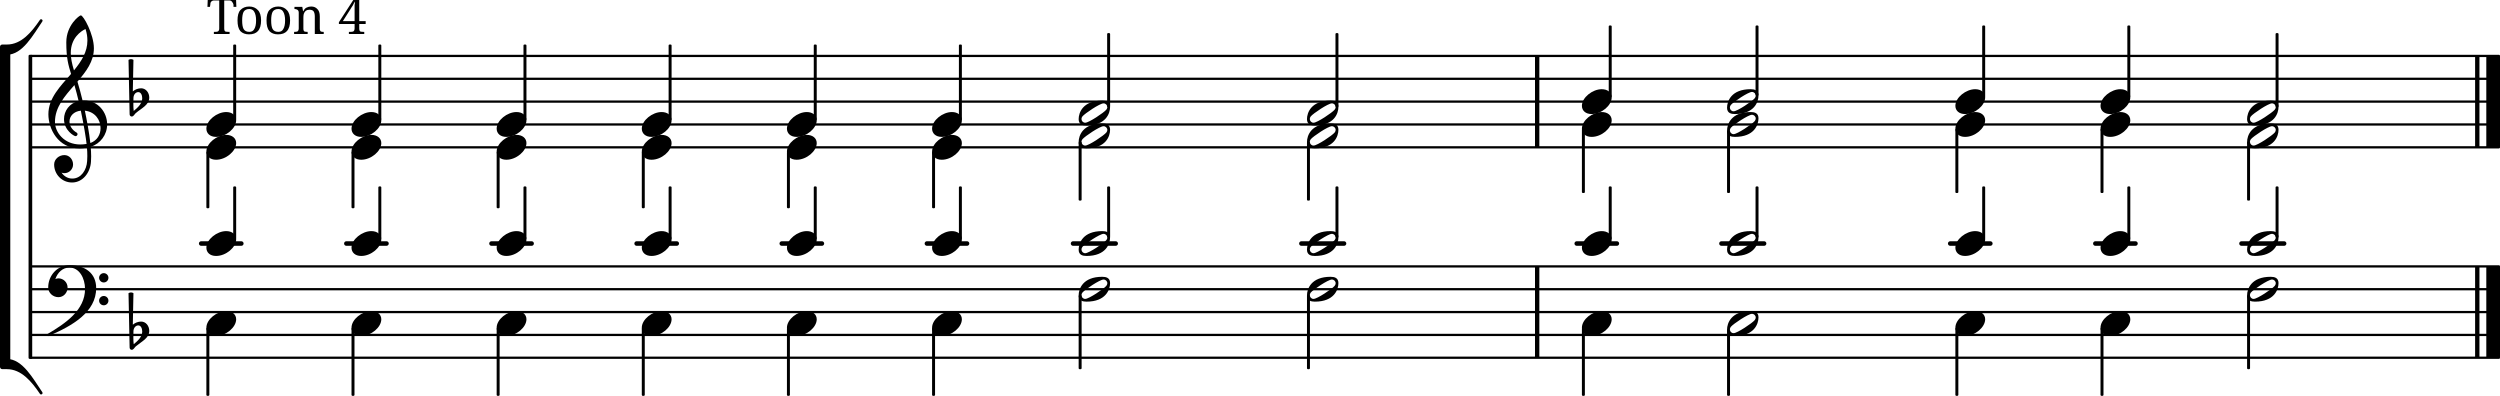
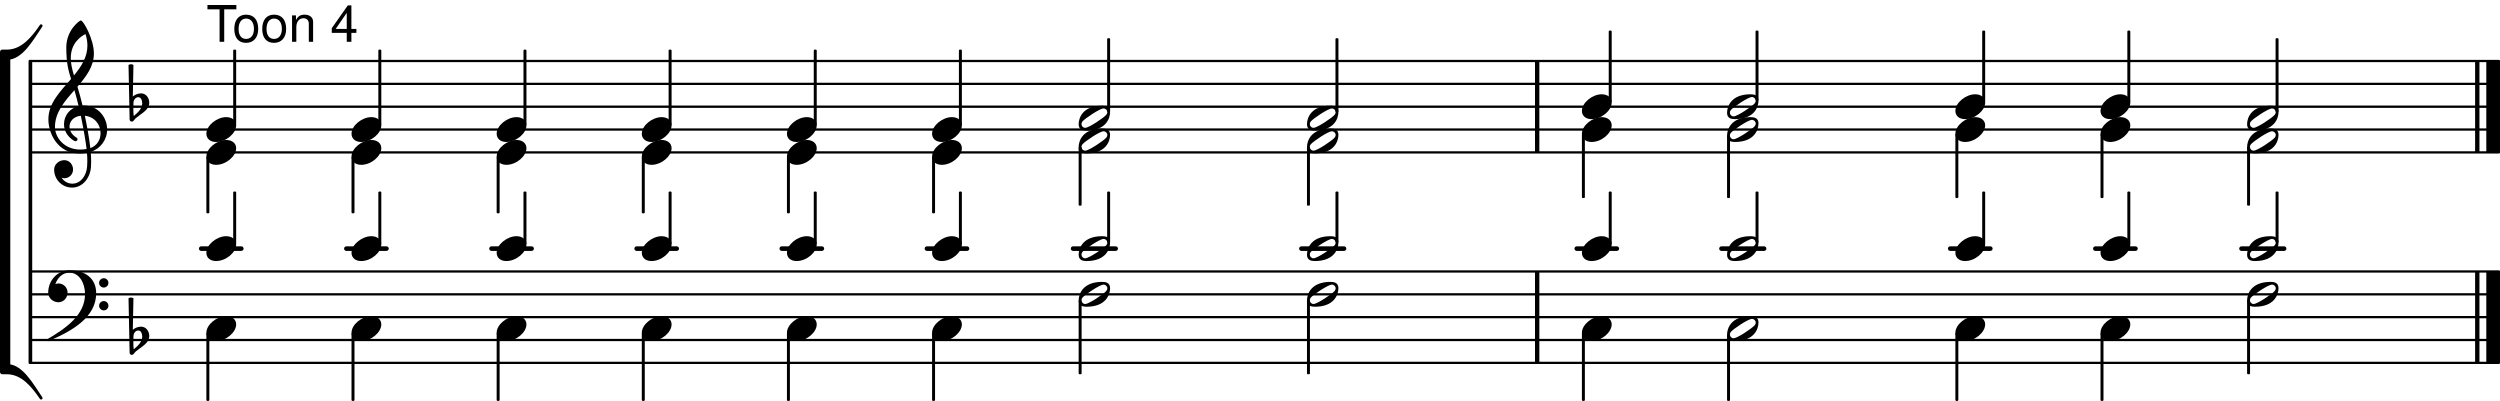
- <svg xmlns="http://www.w3.org/2000/svg" version="1.2" width="192.30mm" height="30.45mm" viewBox="-1.31 0 109.43 17.325">
+ <svg xmlns="http://www.w3.org/2000/svg" version="1.2" width="192.30mm" height="30.84mm" viewBox="-1.31 -0.25 109.43 17.548">
  <style type="text/css">

tspan { white-space: pre; }

</style>
-   <g transform="translate(0, 6.4468)">
-     <line stroke-linejoin="round" stroke-linecap="round" stroke-width="0.1" stroke="currentColor" x1="0.05" y1="0" x2="108.07" y2="0" />
-   </g>
-   <g transform="translate(0, 5.4468)">
-     <line stroke-linejoin="round" stroke-linecap="round" stroke-width="0.1" stroke="currentColor" x1="0.05" y1="0" x2="108.07" y2="0" />
-   </g>
-   <g transform="translate(0, 4.4468)">
-     <line stroke-linejoin="round" stroke-linecap="round" stroke-width="0.1" stroke="currentColor" x1="0.05" y1="0" x2="108.07" y2="0" />
-   </g>
-   <g transform="translate(0, 3.4468)">
-     <line stroke-linejoin="round" stroke-linecap="round" stroke-width="0.1" stroke="currentColor" x1="0.05" y1="0" x2="108.07" y2="0" />
-   </g>
-   <g transform="translate(0, 2.4468)">
-     <line stroke-linejoin="round" stroke-linecap="round" stroke-width="0.1" stroke="currentColor" x1="0.05" y1="0" x2="108.07" y2="0" />
-   </g>
-   <g transform="translate(107.5205, 13.6584)">
+   <g transform="translate(0, 6.4199)">
+     <line stroke-linejoin="round" stroke-linecap="round" stroke-width="0.1" stroke="currentColor" x1="0.05" y1="0" x2="108.07" y2="0" />
+   </g>
+   <g transform="translate(0, 5.4199)">
+     <line stroke-linejoin="round" stroke-linecap="round" stroke-width="0.1" stroke="currentColor" x1="0.05" y1="0" x2="108.07" y2="0" />
+   </g>
+   <g transform="translate(0, 4.4199)">
+     <line stroke-linejoin="round" stroke-linecap="round" stroke-width="0.1" stroke="currentColor" x1="0.05" y1="0" x2="108.07" y2="0" />
+   </g>
+   <g transform="translate(0, 3.4199)">
+     <line stroke-linejoin="round" stroke-linecap="round" stroke-width="0.1" stroke="currentColor" x1="0.05" y1="0" x2="108.07" y2="0" />
+   </g>
+   <g transform="translate(0, 2.4199)">
+     <line stroke-linejoin="round" stroke-linecap="round" stroke-width="0.1" stroke="currentColor" x1="0.05" y1="0" x2="108.07" y2="0" />
+   </g>
+   <g transform="translate(107.5205, 13.6316)">
    <rect x="0" y="-2" width="0.6" height="4" ry="0" fill="currentColor" />
  </g>
-   <g transform="translate(107.0305, 13.6584)">
+   <g transform="translate(107.0305, 13.6316)">
    <rect x="0" y="-2" width="0.19" height="4" ry="0" fill="currentColor" />
  </g>
-   <g transform="translate(0, 10.6584)">
+   <g transform="translate(0, 10.6316)">
    <rect x="96.705" y="-0.1" width="2.066" height="0.2" ry="0.1" fill="currentColor" />
  </g>
-   <g transform="translate(0, 10.6584)">
+   <g transform="translate(0, 10.6316)">
    <rect x="90.308" y="-0.1" width="1.956" height="0.2" ry="0.1" fill="currentColor" />
  </g>
-   <g transform="translate(0, 10.6584)">
+   <g transform="translate(0, 10.6316)">
    <rect x="83.955" y="-0.1" width="1.956" height="0.2" ry="0.1" fill="currentColor" />
  </g>
-   <g transform="translate(0, 10.6584)">
+   <g transform="translate(0, 10.6316)">
    <rect x="73.942" y="-0.1" width="2.066" height="0.2" ry="0.1" fill="currentColor" />
  </g>
-   <g transform="translate(0, 10.6584)">
+   <g transform="translate(0, 10.6316)">
    <rect x="67.607" y="-0.1" width="1.956" height="0.2" ry="0.1" fill="currentColor" />
  </g>
-   <g transform="translate(0, 10.6584)">
+   <g transform="translate(0, 10.6316)">
    <rect x="55.555" y="-0.1" width="2.066" height="0.2" ry="0.1" fill="currentColor" />
  </g>
-   <g transform="translate(0, 10.6584)">
+   <g transform="translate(0, 10.6316)">
    <rect x="45.56" y="-0.1" width="2.066" height="0.2" ry="0.1" fill="currentColor" />
  </g>
-   <g transform="translate(0, 10.6584)">
+   <g transform="translate(0, 10.6316)">
    <rect x="39.163" y="-0.1" width="1.956" height="0.2" ry="0.1" fill="currentColor" />
  </g>
-   <g transform="translate(0, 10.6584)">
+   <g transform="translate(0, 10.6316)">
    <rect x="32.81" y="-0.1" width="1.956" height="0.2" ry="0.1" fill="currentColor" />
  </g>
-   <g transform="translate(0, 10.6584)">
+   <g transform="translate(0, 10.6316)">
    <rect x="26.457" y="-0.1" width="1.956" height="0.2" ry="0.1" fill="currentColor" />
  </g>
-   <g transform="translate(0, 10.6584)">
+   <g transform="translate(0, 10.6316)">
    <rect x="20.104" y="-0.1" width="1.956" height="0.2" ry="0.1" fill="currentColor" />
  </g>
-   <g transform="translate(0, 10.6584)">
+   <g transform="translate(0, 10.6316)">
    <rect x="13.751" y="-0.1" width="1.956" height="0.2" ry="0.1" fill="currentColor" />
  </g>
-   <g transform="translate(0, 10.6584)">
+   <g transform="translate(0, 10.6316)">
    <rect x="7.397" y="-0.1" width="1.956" height="0.2" ry="0.1" fill="currentColor" />
  </g>
-   <g transform="translate(0, 15.6584)">
-     <line stroke-linejoin="round" stroke-linecap="round" stroke-width="0.1" stroke="currentColor" x1="0.05" y1="0" x2="108.07" y2="0" />
-   </g>
-   <g transform="translate(0, 14.6584)">
-     <line stroke-linejoin="round" stroke-linecap="round" stroke-width="0.1" stroke="currentColor" x1="0.05" y1="0" x2="108.07" y2="0" />
-   </g>
-   <g transform="translate(0, 13.6584)">
-     <line stroke-linejoin="round" stroke-linecap="round" stroke-width="0.1" stroke="currentColor" x1="0.05" y1="0" x2="108.07" y2="0" />
-   </g>
-   <g transform="translate(0, 12.6584)">
-     <line stroke-linejoin="round" stroke-linecap="round" stroke-width="0.1" stroke="currentColor" x1="0.05" y1="0" x2="108.07" y2="0" />
-   </g>
-   <g transform="translate(0, 11.6584)">
-     <line stroke-linejoin="round" stroke-linecap="round" stroke-width="0.1" stroke="currentColor" x1="0.05" y1="0" x2="108.07" y2="0" />
-   </g>
-   <g transform="translate(107.5205, 4.4468)">
+   <g transform="translate(0, 15.6316)">
+     <line stroke-linejoin="round" stroke-linecap="round" stroke-width="0.1" stroke="currentColor" x1="0.05" y1="0" x2="108.07" y2="0" />
+   </g>
+   <g transform="translate(0, 14.6316)">
+     <line stroke-linejoin="round" stroke-linecap="round" stroke-width="0.1" stroke="currentColor" x1="0.05" y1="0" x2="108.07" y2="0" />
+   </g>
+   <g transform="translate(0, 13.6316)">
+     <line stroke-linejoin="round" stroke-linecap="round" stroke-width="0.1" stroke="currentColor" x1="0.05" y1="0" x2="108.07" y2="0" />
+   </g>
+   <g transform="translate(0, 12.6316)">
+     <line stroke-linejoin="round" stroke-linecap="round" stroke-width="0.1" stroke="currentColor" x1="0.05" y1="0" x2="108.07" y2="0" />
+   </g>
+   <g transform="translate(0, 11.6316)">
+     <line stroke-linejoin="round" stroke-linecap="round" stroke-width="0.1" stroke="currentColor" x1="0.05" y1="0" x2="108.07" y2="0" />
+   </g>
+   <g transform="translate(107.5205, 4.4199)">
    <rect x="0" y="-2" width="0.6" height="4" ry="0" fill="currentColor" />
  </g>
-   <g transform="translate(107.0305, 4.4468)">
+   <g transform="translate(107.0305, 4.4199)">
    <rect x="0" y="-2" width="0.19" height="4" ry="0" fill="currentColor" />
  </g>
-   <g transform="translate(65.8801, 13.6584)">
+   <g transform="translate(65.8801, 13.6316)">
    <rect x="0" y="-2" width="0.19" height="4" ry="0" fill="currentColor" />
  </g>
-   <g transform="translate(65.8801, 4.4468)">
+   <g transform="translate(65.8801, 4.4199)">
    <rect x="0" y="-2" width="0.19" height="4" ry="0" fill="currentColor" />
  </g>
-   <g transform="translate(7.7234, 5.4468)">
-     <path transform="scale(0.004, -0.004)" d="M0 -46c0 91 116 182 217 182c63 0 109 -35 109 -90c0 -87 -110 -182 -220 -182c-67 0 -106 39 -106 90z" fill="currentColor" />
-   </g>
-   <g transform="translate(7.7234, 1.4868)">
-     <text font-family="serif" font-size="2.2" text-anchor="start" fill="currentColor">
+   <g transform="translate(7.7234, 5.4199)">
+     <path transform="scale(0.004, -0.004)" d="M0 -46c0 91 116 182 217 182c63 0 109 -35 109 -90c0 -87 -110 -182 -220 -182c-67 0 -106 39 -106 90z" fill="currentColor" />
+   </g>
+   <g transform="translate(7.7234, 1.5781)">
+     <text font-family="Helvetica" font-size="2.2" text-anchor="start" fill="currentColor">
      <tspan>Toon 4</tspan>
    </text>
  </g>
-   <g transform="translate(7.7234, 6.4468)">
-     <path transform="scale(0.004, -0.004)" d="M0 -46c0 91 116 182 217 182c63 0 109 -35 109 -90c0 -87 -110 -182 -220 -182c-67 0 -106 39 -106 90z" fill="currentColor" />
-   </g>
-   <g transform="translate(0.8, 5.4468)">
+   <g transform="translate(7.7234, 6.4199)">
+     <path transform="scale(0.004, -0.004)" d="M0 -46c0 91 116 182 217 182c63 0 109 -35 109 -90c0 -87 -110 -182 -220 -182c-67 0 -106 39 -106 90z" fill="currentColor" />
+   </g>
+   <g transform="translate(0.8, 5.4199)">
    <path transform="scale(0.004, -0.004)" d="M266 -635h-6c-108 0 -195 88 -195 197c0 58 53 103 112 103c54 0 95 -47 95 -103c0 -52 -43 -95 -95 -95c-11 0 -21 2 -31 6c26 -39 68 -65 117 -65h4zM401 151c19 -89 48 -242 60 -354c76 27 112 94 112 163c0 89 -60 179 -172 191zM74 28c0 -112 98 -247 278 -247 c21 0 44 2 68 6c-7 64 -29 203 -63 364c-79 -8 -124 -61 -124 -119c0 -44 25 -91 81 -123c5 -5 7 -10 7 -15c0 -11 -10 -22 -22 -22c-15 0 -126 62 -126 187c0 88 58 174 160 197c-14 58 -29 117 -46 175c-107 -121 -213 -243 -213 -403zM357 1194c28 0 143 -206 143 -361 c0 -143 -86 -255 -180 -364c21 -68 39 -138 56 -207c5 0 10 1 14 1c155 0 255 -129 255 -262c0 -113 -74 -212 -180 -245c3 -35 5 -70 5 -105c0 -19 -1 -39 -2 -58c-7 -119 -88 -225 -202 -228l1 43c93 2 153 92 159 191c1 18 2 37 2 55c0 31 -1 61 -4 92 c-28 -5 -55 -8 -80 -8c-239 0 -342 217 -342 374c0 177 131 306 248 441c-29 96 -52 170 -52 346c0 189 144 295 159 295zM247 782c0 -55 12 -115 35 -190c82 100 147 202 147 326c0 40 -6 82 -21 127c-49 -24 -161 -97 -161 -263z" fill="currentColor" />
  </g>
-   <g transform="translate(4.4234, 4.4468)">
+   <g transform="translate(4.4234, 4.4199)">
    <path transform="scale(0.004, -0.004)" d="M27 41l-1 -66v-11c0 -22 1 -44 4 -66c45 38 93 80 93 139c0 33 -14 67 -43 67c-31 0 -52 -30 -53 -63zM-15 -138l-12 595c8 5 18 8 27 8s19 -3 27 -8l-7 -345c25 21 58 34 91 34c52 0 89 -48 89 -102c0 -80 -86 -117 -147 -169c-15 -13 -24 -38 -45 -38 c-13 0 -23 11 -23 25z" fill="currentColor" />
  </g>
-   <g transform="translate(7.7234, 10.6584)">
-     <path transform="scale(0.004, -0.004)" d="M0 -46c0 91 116 182 217 182c63 0 109 -35 109 -90c0 -87 -110 -182 -220 -182c-67 0 -106 39 -106 90z" fill="currentColor" />
-   </g>
-   <g transform="translate(7.7234, 14.1584)">
-     <path transform="scale(0.004, -0.004)" d="M0 -46c0 91 116 182 217 182c63 0 109 -35 109 -90c0 -87 -110 -182 -220 -182c-67 0 -106 39 -106 90z" fill="currentColor" />
-   </g>
-   <g transform="translate(0.8, 12.6584)">
+   <g transform="translate(7.7234, 10.6316)">
+     <path transform="scale(0.004, -0.004)" d="M0 -46c0 91 116 182 217 182c63 0 109 -35 109 -90c0 -87 -110 -182 -220 -182c-67 0 -106 39 -106 90z" fill="currentColor" />
+   </g>
+   <g transform="translate(7.7234, 14.1316)">
+     <path transform="scale(0.004, -0.004)" d="M0 -46c0 91 116 182 217 182c63 0 109 -35 109 -90c0 -87 -110 -182 -220 -182c-67 0 -106 39 -106 90z" fill="currentColor" />
+   </g>
+   <g transform="translate(0.8, 12.6316)">
    <path transform="scale(0.004, -0.004)" d="M557 -125c0 28 23 51 51 51s51 -23 51 -51s-23 -51 -51 -51s-51 23 -51 51zM557 125c0 28 23 51 51 51s51 -23 51 -51s-23 -51 -51 -51s-51 23 -51 51zM232 263c172 0 293 -88 293 -251c0 -263 -263 -414 -516 -521c-3 -3 -6 -4 -9 -4c-7 0 -13 6 -13 13c0 3 1 6 4 9 c202 118 412 265 412 493c0 120 -63 235 -171 235c-74 0 -129 -54 -154 -126c11 5 22 8 34 8c55 0 100 -45 100 -100c0 -58 -44 -106 -100 -106c-60 0 -112 47 -112 106c0 133 102 244 232 244z" fill="currentColor" />
  </g>
-   <g transform="translate(4.4234, 14.6584)">
+   <g transform="translate(4.4234, 14.6316)">
    <path transform="scale(0.004, -0.004)" d="M27 41l-1 -66v-11c0 -22 1 -44 4 -66c45 38 93 80 93 139c0 33 -14 67 -43 67c-31 0 -52 -30 -53 -63zM-15 -138l-12 595c8 5 18 8 27 8s19 -3 27 -8l-7 -345c25 21 58 34 91 34c52 0 89 -48 89 -102c0 -80 -86 -117 -147 -169c-15 -13 -24 -38 -45 -38 c-13 0 -23 11 -23 25z" fill="currentColor" />
  </g>
-   <g transform="translate(8.9626, 4.4468)">
-     <rect x="-0.065" y="-2.5" width="0.13" height="3.314" ry="0.04" fill="currentColor" />
-   </g>
-   <g transform="translate(7.7884, 4.4468)">
-     <rect x="-0.065" y="2.186" width="0.13" height="2.481" ry="0.04" fill="currentColor" />
-   </g>
-   <g transform="translate(8.9626, 13.6584)">
-     <rect x="-0.065" y="-5.5" width="0.13" height="2.314" ry="0.04" fill="currentColor" />
-   </g>
-   <g transform="translate(7.7884, 13.6584)">
-     <rect x="-0.065" y="0.686" width="0.13" height="2.981" ry="0.04" fill="currentColor" />
-   </g>
-   <g transform="translate(14.0765, 5.4468)">
-     <path transform="scale(0.004, -0.004)" d="M0 -46c0 91 116 182 217 182c63 0 109 -35 109 -90c0 -87 -110 -182 -220 -182c-67 0 -106 39 -106 90z" fill="currentColor" />
-   </g>
-   <g transform="translate(14.0765, 6.4468)">
-     <path transform="scale(0.004, -0.004)" d="M0 -46c0 91 116 182 217 182c63 0 109 -35 109 -90c0 -87 -110 -182 -220 -182c-67 0 -106 39 -106 90z" fill="currentColor" />
-   </g>
-   <g transform="translate(14.0765, 10.6584)">
-     <path transform="scale(0.004, -0.004)" d="M0 -46c0 91 116 182 217 182c63 0 109 -35 109 -90c0 -87 -110 -182 -220 -182c-67 0 -106 39 -106 90z" fill="currentColor" />
-   </g>
-   <g transform="translate(14.0765, 14.1584)">
-     <path transform="scale(0.004, -0.004)" d="M0 -46c0 91 116 182 217 182c63 0 109 -35 109 -90c0 -87 -110 -182 -220 -182c-67 0 -106 39 -106 90z" fill="currentColor" />
-   </g>
-   <g transform="translate(15.3157, 4.4468)">
-     <rect x="-0.065" y="-2.5" width="0.13" height="3.314" ry="0.04" fill="currentColor" />
-   </g>
-   <g transform="translate(14.1415, 4.4468)">
-     <rect x="-0.065" y="2.186" width="0.13" height="2.481" ry="0.04" fill="currentColor" />
-   </g>
-   <g transform="translate(15.3157, 13.6584)">
-     <rect x="-0.065" y="-5.5" width="0.13" height="2.314" ry="0.04" fill="currentColor" />
-   </g>
-   <g transform="translate(14.1415, 13.6584)">
-     <rect x="-0.065" y="0.686" width="0.13" height="2.981" ry="0.04" fill="currentColor" />
-   </g>
-   <g transform="translate(20.4296, 5.4468)">
-     <path transform="scale(0.004, -0.004)" d="M0 -46c0 91 116 182 217 182c63 0 109 -35 109 -90c0 -87 -110 -182 -220 -182c-67 0 -106 39 -106 90z" fill="currentColor" />
-   </g>
-   <g transform="translate(20.4296, 6.4468)">
-     <path transform="scale(0.004, -0.004)" d="M0 -46c0 91 116 182 217 182c63 0 109 -35 109 -90c0 -87 -110 -182 -220 -182c-67 0 -106 39 -106 90z" fill="currentColor" />
-   </g>
-   <g transform="translate(20.4296, 10.6584)">
-     <path transform="scale(0.004, -0.004)" d="M0 -46c0 91 116 182 217 182c63 0 109 -35 109 -90c0 -87 -110 -182 -220 -182c-67 0 -106 39 -106 90z" fill="currentColor" />
-   </g>
-   <g transform="translate(20.4296, 14.1584)">
-     <path transform="scale(0.004, -0.004)" d="M0 -46c0 91 116 182 217 182c63 0 109 -35 109 -90c0 -87 -110 -182 -220 -182c-67 0 -106 39 -106 90z" fill="currentColor" />
-   </g>
-   <g transform="translate(21.6688, 4.4468)">
-     <rect x="-0.065" y="-2.5" width="0.13" height="3.314" ry="0.04" fill="currentColor" />
-   </g>
-   <g transform="translate(20.4946, 4.4468)">
-     <rect x="-0.065" y="2.186" width="0.13" height="2.481" ry="0.04" fill="currentColor" />
-   </g>
-   <g transform="translate(21.6688, 13.6584)">
-     <rect x="-0.065" y="-5.5" width="0.13" height="2.314" ry="0.04" fill="currentColor" />
-   </g>
-   <g transform="translate(20.4946, 13.6584)">
-     <rect x="-0.065" y="0.686" width="0.13" height="2.981" ry="0.04" fill="currentColor" />
-   </g>
-   <g transform="translate(26.7827, 5.4468)">
-     <path transform="scale(0.004, -0.004)" d="M0 -46c0 91 116 182 217 182c63 0 109 -35 109 -90c0 -87 -110 -182 -220 -182c-67 0 -106 39 -106 90z" fill="currentColor" />
-   </g>
-   <g transform="translate(26.7827, 6.4468)">
-     <path transform="scale(0.004, -0.004)" d="M0 -46c0 91 116 182 217 182c63 0 109 -35 109 -90c0 -87 -110 -182 -220 -182c-67 0 -106 39 -106 90z" fill="currentColor" />
-   </g>
-   <g transform="translate(26.7827, 10.6584)">
-     <path transform="scale(0.004, -0.004)" d="M0 -46c0 91 116 182 217 182c63 0 109 -35 109 -90c0 -87 -110 -182 -220 -182c-67 0 -106 39 -106 90z" fill="currentColor" />
-   </g>
-   <g transform="translate(26.7827, 14.1584)">
-     <path transform="scale(0.004, -0.004)" d="M0 -46c0 91 116 182 217 182c63 0 109 -35 109 -90c0 -87 -110 -182 -220 -182c-67 0 -106 39 -106 90z" fill="currentColor" />
-   </g>
-   <g transform="translate(28.0219, 4.4468)">
-     <rect x="-0.065" y="-2.5" width="0.13" height="3.314" ry="0.04" fill="currentColor" />
-   </g>
-   <g transform="translate(26.8477, 4.4468)">
-     <rect x="-0.065" y="2.186" width="0.13" height="2.481" ry="0.04" fill="currentColor" />
-   </g>
-   <g transform="translate(28.0219, 13.6584)">
-     <rect x="-0.065" y="-5.5" width="0.13" height="2.314" ry="0.04" fill="currentColor" />
-   </g>
-   <g transform="translate(26.8477, 13.6584)">
-     <rect x="-0.065" y="0.686" width="0.13" height="2.981" ry="0.04" fill="currentColor" />
-   </g>
-   <g transform="translate(33.1359, 5.4468)">
-     <path transform="scale(0.004, -0.004)" d="M0 -46c0 91 116 182 217 182c63 0 109 -35 109 -90c0 -87 -110 -182 -220 -182c-67 0 -106 39 -106 90z" fill="currentColor" />
-   </g>
-   <g transform="translate(33.1359, 6.4468)">
-     <path transform="scale(0.004, -0.004)" d="M0 -46c0 91 116 182 217 182c63 0 109 -35 109 -90c0 -87 -110 -182 -220 -182c-67 0 -106 39 -106 90z" fill="currentColor" />
-   </g>
-   <g transform="translate(33.1359, 10.6584)">
-     <path transform="scale(0.004, -0.004)" d="M0 -46c0 91 116 182 217 182c63 0 109 -35 109 -90c0 -87 -110 -182 -220 -182c-67 0 -106 39 -106 90z" fill="currentColor" />
-   </g>
-   <g transform="translate(33.1359, 14.1584)">
-     <path transform="scale(0.004, -0.004)" d="M0 -46c0 91 116 182 217 182c63 0 109 -35 109 -90c0 -87 -110 -182 -220 -182c-67 0 -106 39 -106 90z" fill="currentColor" />
-   </g>
-   <g transform="translate(34.3751, 4.4468)">
-     <rect x="-0.065" y="-2.5" width="0.13" height="3.314" ry="0.04" fill="currentColor" />
-   </g>
-   <g transform="translate(33.2009, 4.4468)">
-     <rect x="-0.065" y="2.186" width="0.13" height="2.481" ry="0.04" fill="currentColor" />
-   </g>
-   <g transform="translate(34.3751, 13.6584)">
-     <rect x="-0.065" y="-5.5" width="0.13" height="2.314" ry="0.04" fill="currentColor" />
-   </g>
-   <g transform="translate(33.2009, 13.6584)">
-     <rect x="-0.065" y="0.686" width="0.13" height="2.981" ry="0.04" fill="currentColor" />
-   </g>
-   <g transform="translate(39.489, 5.4468)">
-     <path transform="scale(0.004, -0.004)" d="M0 -46c0 91 116 182 217 182c63 0 109 -35 109 -90c0 -87 -110 -182 -220 -182c-67 0 -106 39 -106 90z" fill="currentColor" />
-   </g>
-   <g transform="translate(39.489, 6.4468)">
-     <path transform="scale(0.004, -0.004)" d="M0 -46c0 91 116 182 217 182c63 0 109 -35 109 -90c0 -87 -110 -182 -220 -182c-67 0 -106 39 -106 90z" fill="currentColor" />
-   </g>
-   <g transform="translate(39.489, 10.6584)">
-     <path transform="scale(0.004, -0.004)" d="M0 -46c0 91 116 182 217 182c63 0 109 -35 109 -90c0 -87 -110 -182 -220 -182c-67 0 -106 39 -106 90z" fill="currentColor" />
-   </g>
-   <g transform="translate(39.489, 14.1584)">
-     <path transform="scale(0.004, -0.004)" d="M0 -46c0 91 116 182 217 182c63 0 109 -35 109 -90c0 -87 -110 -182 -220 -182c-67 0 -106 39 -106 90z" fill="currentColor" />
-   </g>
-   <g transform="translate(40.7282, 4.4468)">
-     <rect x="-0.065" y="-2.5" width="0.13" height="3.314" ry="0.04" fill="currentColor" />
-   </g>
-   <g transform="translate(39.554, 4.4468)">
-     <rect x="-0.065" y="2.186" width="0.13" height="2.481" ry="0.04" fill="currentColor" />
-   </g>
-   <g transform="translate(40.7282, 13.6584)">
-     <rect x="-0.065" y="-5.5" width="0.13" height="2.314" ry="0.04" fill="currentColor" />
-   </g>
-   <g transform="translate(39.554, 13.6584)">
-     <rect x="-0.065" y="0.686" width="0.13" height="2.981" ry="0.04" fill="currentColor" />
-   </g>
-   <g transform="translate(45.9046, 4.9468)">
-     <path transform="scale(0.004, -0.004)" d="M72 -106c40 0 204 110 231 143c7 9 11 19 11 28c0 22 -18 41 -42 41c-40 0 -204 -110 -231 -143c-7 -9 -10 -19 -10 -28c0 -22 17 -41 41 -41zM0 -67c0 71 46 203 258 203c41 0 86 -10 86 -69c0 -71 -46 -203 -258 -203c-41 0 -86 10 -86 69z" fill="currentColor" />
-   </g>
-   <g transform="translate(45.9046, 5.9468)">
-     <path transform="scale(0.004, -0.004)" d="M72 -106c40 0 204 110 231 143c7 9 11 19 11 28c0 22 -18 41 -42 41c-40 0 -204 -110 -231 -143c-7 -9 -10 -19 -10 -28c0 -22 17 -41 41 -41zM0 -67c0 71 46 203 258 203c41 0 86 -10 86 -69c0 -71 -46 -203 -258 -203c-41 0 -86 10 -86 69z" fill="currentColor" />
-   </g>
-   <g transform="translate(45.9046, 10.6584)">
-     <path transform="scale(0.004, -0.004)" d="M72 -106c40 0 204 110 231 143c7 9 11 19 11 28c0 22 -18 41 -42 41c-40 0 -204 -110 -231 -143c-7 -9 -10 -19 -10 -28c0 -22 17 -41 41 -41zM0 -67c0 71 46 203 258 203c41 0 86 -10 86 -69c0 -71 -46 -203 -258 -203c-41 0 -86 10 -86 69z" fill="currentColor" />
-   </g>
-   <g transform="translate(45.9046, 12.6584)">
-     <path transform="scale(0.004, -0.004)" d="M72 -106c40 0 204 110 231 143c7 9 11 19 11 28c0 22 -18 41 -42 41c-40 0 -204 -110 -231 -143c-7 -9 -10 -19 -10 -28c0 -22 17 -41 41 -41zM0 -67c0 71 46 203 258 203c41 0 86 -10 86 -69c0 -71 -46 -203 -258 -203c-41 0 -86 10 -86 69z" fill="currentColor" />
-   </g>
-   <g transform="translate(47.217, 4.4468)">
+   <g transform="translate(8.9626, 4.4199)">
+     <rect x="-0.065" y="-2.5" width="0.13" height="3.314" ry="0.04" fill="currentColor" />
+   </g>
+   <g transform="translate(7.7884, 4.4199)">
+     <rect x="-0.065" y="2.186" width="0.13" height="2.481" ry="0.04" fill="currentColor" />
+   </g>
+   <g transform="translate(8.9626, 13.6316)">
+     <rect x="-0.065" y="-5.5" width="0.13" height="2.314" ry="0.04" fill="currentColor" />
+   </g>
+   <g transform="translate(7.7884, 13.6316)">
+     <rect x="-0.065" y="0.686" width="0.13" height="2.981" ry="0.04" fill="currentColor" />
+   </g>
+   <g transform="translate(14.0765, 5.4199)">
+     <path transform="scale(0.004, -0.004)" d="M0 -46c0 91 116 182 217 182c63 0 109 -35 109 -90c0 -87 -110 -182 -220 -182c-67 0 -106 39 -106 90z" fill="currentColor" />
+   </g>
+   <g transform="translate(14.0765, 6.4199)">
+     <path transform="scale(0.004, -0.004)" d="M0 -46c0 91 116 182 217 182c63 0 109 -35 109 -90c0 -87 -110 -182 -220 -182c-67 0 -106 39 -106 90z" fill="currentColor" />
+   </g>
+   <g transform="translate(14.0765, 10.6316)">
+     <path transform="scale(0.004, -0.004)" d="M0 -46c0 91 116 182 217 182c63 0 109 -35 109 -90c0 -87 -110 -182 -220 -182c-67 0 -106 39 -106 90z" fill="currentColor" />
+   </g>
+   <g transform="translate(14.0765, 14.1316)">
+     <path transform="scale(0.004, -0.004)" d="M0 -46c0 91 116 182 217 182c63 0 109 -35 109 -90c0 -87 -110 -182 -220 -182c-67 0 -106 39 -106 90z" fill="currentColor" />
+   </g>
+   <g transform="translate(15.3157, 4.4199)">
+     <rect x="-0.065" y="-2.5" width="0.13" height="3.314" ry="0.04" fill="currentColor" />
+   </g>
+   <g transform="translate(14.1415, 4.4199)">
+     <rect x="-0.065" y="2.186" width="0.13" height="2.481" ry="0.04" fill="currentColor" />
+   </g>
+   <g transform="translate(15.3157, 13.6316)">
+     <rect x="-0.065" y="-5.5" width="0.13" height="2.314" ry="0.04" fill="currentColor" />
+   </g>
+   <g transform="translate(14.1415, 13.6316)">
+     <rect x="-0.065" y="0.686" width="0.13" height="2.981" ry="0.04" fill="currentColor" />
+   </g>
+   <g transform="translate(20.4296, 5.4199)">
+     <path transform="scale(0.004, -0.004)" d="M0 -46c0 91 116 182 217 182c63 0 109 -35 109 -90c0 -87 -110 -182 -220 -182c-67 0 -106 39 -106 90z" fill="currentColor" />
+   </g>
+   <g transform="translate(20.4296, 6.4199)">
+     <path transform="scale(0.004, -0.004)" d="M0 -46c0 91 116 182 217 182c63 0 109 -35 109 -90c0 -87 -110 -182 -220 -182c-67 0 -106 39 -106 90z" fill="currentColor" />
+   </g>
+   <g transform="translate(20.4296, 10.6316)">
+     <path transform="scale(0.004, -0.004)" d="M0 -46c0 91 116 182 217 182c63 0 109 -35 109 -90c0 -87 -110 -182 -220 -182c-67 0 -106 39 -106 90z" fill="currentColor" />
+   </g>
+   <g transform="translate(20.4296, 14.1316)">
+     <path transform="scale(0.004, -0.004)" d="M0 -46c0 91 116 182 217 182c63 0 109 -35 109 -90c0 -87 -110 -182 -220 -182c-67 0 -106 39 -106 90z" fill="currentColor" />
+   </g>
+   <g transform="translate(21.6688, 4.4199)">
+     <rect x="-0.065" y="-2.5" width="0.13" height="3.314" ry="0.04" fill="currentColor" />
+   </g>
+   <g transform="translate(20.4946, 4.4199)">
+     <rect x="-0.065" y="2.186" width="0.13" height="2.481" ry="0.04" fill="currentColor" />
+   </g>
+   <g transform="translate(21.6688, 13.6316)">
+     <rect x="-0.065" y="-5.5" width="0.13" height="2.314" ry="0.04" fill="currentColor" />
+   </g>
+   <g transform="translate(20.4946, 13.6316)">
+     <rect x="-0.065" y="0.686" width="0.13" height="2.981" ry="0.04" fill="currentColor" />
+   </g>
+   <g transform="translate(26.7827, 5.4199)">
+     <path transform="scale(0.004, -0.004)" d="M0 -46c0 91 116 182 217 182c63 0 109 -35 109 -90c0 -87 -110 -182 -220 -182c-67 0 -106 39 -106 90z" fill="currentColor" />
+   </g>
+   <g transform="translate(26.7827, 6.4199)">
+     <path transform="scale(0.004, -0.004)" d="M0 -46c0 91 116 182 217 182c63 0 109 -35 109 -90c0 -87 -110 -182 -220 -182c-67 0 -106 39 -106 90z" fill="currentColor" />
+   </g>
+   <g transform="translate(26.7827, 10.6316)">
+     <path transform="scale(0.004, -0.004)" d="M0 -46c0 91 116 182 217 182c63 0 109 -35 109 -90c0 -87 -110 -182 -220 -182c-67 0 -106 39 -106 90z" fill="currentColor" />
+   </g>
+   <g transform="translate(26.7827, 14.1316)">
+     <path transform="scale(0.004, -0.004)" d="M0 -46c0 91 116 182 217 182c63 0 109 -35 109 -90c0 -87 -110 -182 -220 -182c-67 0 -106 39 -106 90z" fill="currentColor" />
+   </g>
+   <g transform="translate(28.0219, 4.4199)">
+     <rect x="-0.065" y="-2.5" width="0.13" height="3.314" ry="0.04" fill="currentColor" />
+   </g>
+   <g transform="translate(26.8477, 4.4199)">
+     <rect x="-0.065" y="2.186" width="0.13" height="2.481" ry="0.04" fill="currentColor" />
+   </g>
+   <g transform="translate(28.0219, 13.6316)">
+     <rect x="-0.065" y="-5.5" width="0.13" height="2.314" ry="0.04" fill="currentColor" />
+   </g>
+   <g transform="translate(26.8477, 13.6316)">
+     <rect x="-0.065" y="0.686" width="0.13" height="2.981" ry="0.04" fill="currentColor" />
+   </g>
+   <g transform="translate(33.1359, 5.4199)">
+     <path transform="scale(0.004, -0.004)" d="M0 -46c0 91 116 182 217 182c63 0 109 -35 109 -90c0 -87 -110 -182 -220 -182c-67 0 -106 39 -106 90z" fill="currentColor" />
+   </g>
+   <g transform="translate(33.1359, 6.4199)">
+     <path transform="scale(0.004, -0.004)" d="M0 -46c0 91 116 182 217 182c63 0 109 -35 109 -90c0 -87 -110 -182 -220 -182c-67 0 -106 39 -106 90z" fill="currentColor" />
+   </g>
+   <g transform="translate(33.1359, 10.6316)">
+     <path transform="scale(0.004, -0.004)" d="M0 -46c0 91 116 182 217 182c63 0 109 -35 109 -90c0 -87 -110 -182 -220 -182c-67 0 -106 39 -106 90z" fill="currentColor" />
+   </g>
+   <g transform="translate(33.1359, 14.1316)">
+     <path transform="scale(0.004, -0.004)" d="M0 -46c0 91 116 182 217 182c63 0 109 -35 109 -90c0 -87 -110 -182 -220 -182c-67 0 -106 39 -106 90z" fill="currentColor" />
+   </g>
+   <g transform="translate(34.3751, 4.4199)">
+     <rect x="-0.065" y="-2.5" width="0.13" height="3.314" ry="0.04" fill="currentColor" />
+   </g>
+   <g transform="translate(33.2009, 4.4199)">
+     <rect x="-0.065" y="2.186" width="0.13" height="2.481" ry="0.04" fill="currentColor" />
+   </g>
+   <g transform="translate(34.3751, 13.6316)">
+     <rect x="-0.065" y="-5.5" width="0.13" height="2.314" ry="0.04" fill="currentColor" />
+   </g>
+   <g transform="translate(33.2009, 13.6316)">
+     <rect x="-0.065" y="0.686" width="0.13" height="2.981" ry="0.04" fill="currentColor" />
+   </g>
+   <g transform="translate(39.489, 5.4199)">
+     <path transform="scale(0.004, -0.004)" d="M0 -46c0 91 116 182 217 182c63 0 109 -35 109 -90c0 -87 -110 -182 -220 -182c-67 0 -106 39 -106 90z" fill="currentColor" />
+   </g>
+   <g transform="translate(39.489, 6.4199)">
+     <path transform="scale(0.004, -0.004)" d="M0 -46c0 91 116 182 217 182c63 0 109 -35 109 -90c0 -87 -110 -182 -220 -182c-67 0 -106 39 -106 90z" fill="currentColor" />
+   </g>
+   <g transform="translate(39.489, 10.6316)">
+     <path transform="scale(0.004, -0.004)" d="M0 -46c0 91 116 182 217 182c63 0 109 -35 109 -90c0 -87 -110 -182 -220 -182c-67 0 -106 39 -106 90z" fill="currentColor" />
+   </g>
+   <g transform="translate(39.489, 14.1316)">
+     <path transform="scale(0.004, -0.004)" d="M0 -46c0 91 116 182 217 182c63 0 109 -35 109 -90c0 -87 -110 -182 -220 -182c-67 0 -106 39 -106 90z" fill="currentColor" />
+   </g>
+   <g transform="translate(40.7282, 4.4199)">
+     <rect x="-0.065" y="-2.5" width="0.13" height="3.314" ry="0.04" fill="currentColor" />
+   </g>
+   <g transform="translate(39.554, 4.4199)">
+     <rect x="-0.065" y="2.186" width="0.13" height="2.481" ry="0.04" fill="currentColor" />
+   </g>
+   <g transform="translate(40.7282, 13.6316)">
+     <rect x="-0.065" y="-5.5" width="0.13" height="2.314" ry="0.04" fill="currentColor" />
+   </g>
+   <g transform="translate(39.554, 13.6316)">
+     <rect x="-0.065" y="0.686" width="0.13" height="2.981" ry="0.04" fill="currentColor" />
+   </g>
+   <g transform="translate(45.9046, 4.9199)">
+     <path transform="scale(0.004, -0.004)" d="M72 -106c40 0 204 110 231 143c7 9 11 19 11 28c0 22 -18 41 -42 41c-40 0 -204 -110 -231 -143c-7 -9 -10 -19 -10 -28c0 -22 17 -41 41 -41zM0 -67c0 71 46 203 258 203c41 0 86 -10 86 -69c0 -71 -46 -203 -258 -203c-41 0 -86 10 -86 69z" fill="currentColor" />
+   </g>
+   <g transform="translate(45.9046, 5.9199)">
+     <path transform="scale(0.004, -0.004)" d="M72 -106c40 0 204 110 231 143c7 9 11 19 11 28c0 22 -18 41 -42 41c-40 0 -204 -110 -231 -143c-7 -9 -10 -19 -10 -28c0 -22 17 -41 41 -41zM0 -67c0 71 46 203 258 203c41 0 86 -10 86 -69c0 -71 -46 -203 -258 -203c-41 0 -86 10 -86 69z" fill="currentColor" />
+   </g>
+   <g transform="translate(45.9046, 10.6316)">
+     <path transform="scale(0.004, -0.004)" d="M72 -106c40 0 204 110 231 143c7 9 11 19 11 28c0 22 -18 41 -42 41c-40 0 -204 -110 -231 -143c-7 -9 -10 -19 -10 -28c0 -22 17 -41 41 -41zM0 -67c0 71 46 203 258 203c41 0 86 -10 86 -69c0 -71 -46 -203 -258 -203c-41 0 -86 10 -86 69z" fill="currentColor" />
+   </g>
+   <g transform="translate(45.9046, 12.6316)">
+     <path transform="scale(0.004, -0.004)" d="M72 -106c40 0 204 110 231 143c7 9 11 19 11 28c0 22 -18 41 -42 41c-40 0 -204 -110 -231 -143c-7 -9 -10 -19 -10 -28c0 -22 17 -41 41 -41zM0 -67c0 71 46 203 258 203c41 0 86 -10 86 -69c0 -71 -46 -203 -258 -203c-41 0 -86 10 -86 69z" fill="currentColor" />
+   </g>
+   <g transform="translate(47.217, 4.4199)">
    <rect x="-0.065" y="-3" width="0.13" height="3.241" ry="0.04" fill="currentColor" />
  </g>
-   <g transform="translate(45.9696, 4.4468)">
+   <g transform="translate(45.9696, 4.4199)">
    <rect x="-0.065" y="1.759" width="0.13" height="2.574" ry="0.04" fill="currentColor" />
  </g>
-   <g transform="translate(47.217, 13.6584)">
+   <g transform="translate(47.217, 13.6316)">
    <rect x="-0.065" y="-5.5" width="0.13" height="2.241" ry="0.04" fill="currentColor" />
  </g>
-   <g transform="translate(-0.06, 9.0526)">
+   <g transform="translate(-0.06, 9.0258)">
    <rect x="0" y="-6.656" width="0.16" height="13.312" ry="0.05" fill="currentColor" />
  </g>
-   <g transform="translate(45.9696, 13.6584)">
+   <g transform="translate(45.9696, 13.6316)">
    <rect x="-0.065" y="-0.741" width="0.13" height="3.241" ry="0.04" fill="currentColor" />
  </g>
-   <g transform="translate(55.8989, 4.9468)">
-     <path transform="scale(0.004, -0.004)" d="M72 -106c40 0 204 110 231 143c7 9 11 19 11 28c0 22 -18 41 -42 41c-40 0 -204 -110 -231 -143c-7 -9 -10 -19 -10 -28c0 -22 17 -41 41 -41zM0 -67c0 71 46 203 258 203c41 0 86 -10 86 -69c0 -71 -46 -203 -258 -203c-41 0 -86 10 -86 69z" fill="currentColor" />
-   </g>
-   <g transform="translate(55.8989, 5.9468)">
-     <path transform="scale(0.004, -0.004)" d="M72 -106c40 0 204 110 231 143c7 9 11 19 11 28c0 22 -18 41 -42 41c-40 0 -204 -110 -231 -143c-7 -9 -10 -19 -10 -28c0 -22 17 -41 41 -41zM0 -67c0 71 46 203 258 203c41 0 86 -10 86 -69c0 -71 -46 -203 -258 -203c-41 0 -86 10 -86 69z" fill="currentColor" />
-   </g>
-   <g transform="translate(55.8989, 10.6584)">
-     <path transform="scale(0.004, -0.004)" d="M72 -106c40 0 204 110 231 143c7 9 11 19 11 28c0 22 -18 41 -42 41c-40 0 -204 -110 -231 -143c-7 -9 -10 -19 -10 -28c0 -22 17 -41 41 -41zM0 -67c0 71 46 203 258 203c41 0 86 -10 86 -69c0 -71 -46 -203 -258 -203c-41 0 -86 10 -86 69z" fill="currentColor" />
-   </g>
-   <g transform="translate(55.8989, 12.6584)">
-     <path transform="scale(0.004, -0.004)" d="M72 -106c40 0 204 110 231 143c7 9 11 19 11 28c0 22 -18 41 -42 41c-40 0 -204 -110 -231 -143c-7 -9 -10 -19 -10 -28c0 -22 17 -41 41 -41zM0 -67c0 71 46 203 258 203c41 0 86 -10 86 -69c0 -71 -46 -203 -258 -203c-41 0 -86 10 -86 69z" fill="currentColor" />
-   </g>
-   <g transform="translate(57.2113, 4.4468)">
+   <g transform="translate(55.8989, 4.9199)">
+     <path transform="scale(0.004, -0.004)" d="M72 -106c40 0 204 110 231 143c7 9 11 19 11 28c0 22 -18 41 -42 41c-40 0 -204 -110 -231 -143c-7 -9 -10 -19 -10 -28c0 -22 17 -41 41 -41zM0 -67c0 71 46 203 258 203c41 0 86 -10 86 -69c0 -71 -46 -203 -258 -203c-41 0 -86 10 -86 69z" fill="currentColor" />
+   </g>
+   <g transform="translate(55.8989, 5.9199)">
+     <path transform="scale(0.004, -0.004)" d="M72 -106c40 0 204 110 231 143c7 9 11 19 11 28c0 22 -18 41 -42 41c-40 0 -204 -110 -231 -143c-7 -9 -10 -19 -10 -28c0 -22 17 -41 41 -41zM0 -67c0 71 46 203 258 203c41 0 86 -10 86 -69c0 -71 -46 -203 -258 -203c-41 0 -86 10 -86 69z" fill="currentColor" />
+   </g>
+   <g transform="translate(55.8989, 10.6316)">
+     <path transform="scale(0.004, -0.004)" d="M72 -106c40 0 204 110 231 143c7 9 11 19 11 28c0 22 -18 41 -42 41c-40 0 -204 -110 -231 -143c-7 -9 -10 -19 -10 -28c0 -22 17 -41 41 -41zM0 -67c0 71 46 203 258 203c41 0 86 -10 86 -69c0 -71 -46 -203 -258 -203c-41 0 -86 10 -86 69z" fill="currentColor" />
+   </g>
+   <g transform="translate(55.8989, 12.6316)">
+     <path transform="scale(0.004, -0.004)" d="M72 -106c40 0 204 110 231 143c7 9 11 19 11 28c0 22 -18 41 -42 41c-40 0 -204 -110 -231 -143c-7 -9 -10 -19 -10 -28c0 -22 17 -41 41 -41zM0 -67c0 71 46 203 258 203c41 0 86 -10 86 -69c0 -71 -46 -203 -258 -203c-41 0 -86 10 -86 69z" fill="currentColor" />
+   </g>
+   <g transform="translate(57.2113, 4.4199)">
    <rect x="-0.065" y="-3" width="0.13" height="3.241" ry="0.04" fill="currentColor" />
  </g>
-   <g transform="translate(55.9639, 4.4468)">
+   <g transform="translate(55.9639, 4.4199)">
    <rect x="-0.065" y="1.759" width="0.13" height="2.574" ry="0.04" fill="currentColor" />
  </g>
-   <g transform="translate(57.2113, 13.6584)">
+   <g transform="translate(57.2113, 13.6316)">
    <rect x="-0.065" y="-5.5" width="0.13" height="2.241" ry="0.04" fill="currentColor" />
  </g>
-   <g transform="translate(55.9639, 13.6584)">
+   <g transform="translate(55.9639, 13.6316)">
    <rect x="-0.065" y="-0.741" width="0.13" height="3.241" ry="0.04" fill="currentColor" />
  </g>
-   <g transform="translate(67.9332, 4.4468)">
-     <path transform="scale(0.004, -0.004)" d="M0 -46c0 91 116 182 217 182c63 0 109 -35 109 -90c0 -87 -110 -182 -220 -182c-67 0 -106 39 -106 90z" fill="currentColor" />
-   </g>
-   <g transform="translate(67.9332, 5.4468)">
-     <path transform="scale(0.004, -0.004)" d="M0 -46c0 91 116 182 217 182c63 0 109 -35 109 -90c0 -87 -110 -182 -220 -182c-67 0 -106 39 -106 90z" fill="currentColor" />
-   </g>
-   <g transform="translate(-1.31, 2.1718)">
+   <g transform="translate(67.9332, 4.4199)">
+     <path transform="scale(0.004, -0.004)" d="M0 -46c0 91 116 182 217 182c63 0 109 -35 109 -90c0 -87 -110 -182 -220 -182c-67 0 -106 39 -106 90z" fill="currentColor" />
+   </g>
+   <g transform="translate(67.9332, 5.4199)">
+     <path transform="scale(0.004, -0.004)" d="M0 -46c0 91 116 182 217 182c63 0 109 -35 109 -90c0 -87 -110 -182 -220 -182c-67 0 -106 39 -106 90z" fill="currentColor" />
+   </g>
+   <g transform="translate(-1.31, 2.1449)">
    <path transform="scale(0.004, -0.004)" d="M0 -56v87c0 14 11 25 25 25h50c159 0 271 136 362 270c3 5 8 7 12 7c8 0 17 -7 17 -16c0 -3 -1 -6 -3 -9c-99 -144 -215 -364 -388 -364h-75z" fill="currentColor" />
  </g>
-   <g transform="translate(-1.31, 15.9334)">
+   <g transform="translate(-1.31, 15.9066)">
    <path transform="scale(0.004, -0.004)" d="M0 56h75c173 0 289 -220 388 -364c2 -3 3 -6 3 -9c0 -9 -9 -16 -17 -16c-4 0 -9 2 -12 7c-91 134 -203 270 -362 270h-50c-14 0 -25 11 -25 25v87z" fill="currentColor" />
  </g>
-   <g transform="translate(-1.31, 9.0526)">
+   <g transform="translate(-1.31, 9.0258)">
    <rect x="0" y="-6.701" width="0.45" height="13.402" ry="0" fill="currentColor" />
  </g>
-   <g transform="translate(67.9332, 10.6584)">
-     <path transform="scale(0.004, -0.004)" d="M0 -46c0 91 116 182 217 182c63 0 109 -35 109 -90c0 -87 -110 -182 -220 -182c-67 0 -106 39 -106 90z" fill="currentColor" />
-   </g>
-   <g transform="translate(67.9332, 14.1584)">
-     <path transform="scale(0.004, -0.004)" d="M0 -46c0 91 116 182 217 182c63 0 109 -35 109 -90c0 -87 -110 -182 -220 -182c-67 0 -106 39 -106 90z" fill="currentColor" />
-   </g>
-   <g transform="translate(69.1724, 4.4468)">
+   <g transform="translate(67.9332, 10.6316)">
+     <path transform="scale(0.004, -0.004)" d="M0 -46c0 91 116 182 217 182c63 0 109 -35 109 -90c0 -87 -110 -182 -220 -182c-67 0 -106 39 -106 90z" fill="currentColor" />
+   </g>
+   <g transform="translate(67.9332, 14.1316)">
+     <path transform="scale(0.004, -0.004)" d="M0 -46c0 91 116 182 217 182c63 0 109 -35 109 -90c0 -87 -110 -182 -220 -182c-67 0 -106 39 -106 90z" fill="currentColor" />
+   </g>
+   <g transform="translate(69.1724, 4.4199)">
    <rect x="-0.065" y="-3.333" width="0.13" height="3.147" ry="0.04" fill="currentColor" />
  </g>
-   <g transform="translate(67.9982, 4.4468)">
+   <g transform="translate(67.9982, 4.4199)">
    <rect x="-0.065" y="1.186" width="0.13" height="2.814" ry="0.04" fill="currentColor" />
  </g>
-   <g transform="translate(69.1724, 13.6584)">
-     <rect x="-0.065" y="-5.5" width="0.13" height="2.314" ry="0.04" fill="currentColor" />
-   </g>
-   <g transform="translate(67.9982, 13.6584)">
-     <rect x="-0.065" y="0.686" width="0.13" height="2.981" ry="0.04" fill="currentColor" />
-   </g>
-   <g transform="translate(74.2863, 4.4468)">
-     <path transform="scale(0.004, -0.004)" d="M72 -106c40 0 204 110 231 143c7 9 11 19 11 28c0 22 -18 41 -42 41c-40 0 -204 -110 -231 -143c-7 -9 -10 -19 -10 -28c0 -22 17 -41 41 -41zM0 -67c0 71 46 203 258 203c41 0 86 -10 86 -69c0 -71 -46 -203 -258 -203c-41 0 -86 10 -86 69z" fill="currentColor" />
-   </g>
-   <g transform="translate(74.2863, 5.4468)">
-     <path transform="scale(0.004, -0.004)" d="M72 -106c40 0 204 110 231 143c7 9 11 19 11 28c0 22 -18 41 -42 41c-40 0 -204 -110 -231 -143c-7 -9 -10 -19 -10 -28c0 -22 17 -41 41 -41zM0 -67c0 71 46 203 258 203c41 0 86 -10 86 -69c0 -71 -46 -203 -258 -203c-41 0 -86 10 -86 69z" fill="currentColor" />
-   </g>
-   <g transform="translate(74.2863, 10.6584)">
-     <path transform="scale(0.004, -0.004)" d="M72 -106c40 0 204 110 231 143c7 9 11 19 11 28c0 22 -18 41 -42 41c-40 0 -204 -110 -231 -143c-7 -9 -10 -19 -10 -28c0 -22 17 -41 41 -41zM0 -67c0 71 46 203 258 203c41 0 86 -10 86 -69c0 -71 -46 -203 -258 -203c-41 0 -86 10 -86 69z" fill="currentColor" />
-   </g>
-   <g transform="translate(74.2863, 14.1584)">
-     <path transform="scale(0.004, -0.004)" d="M72 -106c40 0 204 110 231 143c7 9 11 19 11 28c0 22 -18 41 -42 41c-40 0 -204 -110 -231 -143c-7 -9 -10 -19 -10 -28c0 -22 17 -41 41 -41zM0 -67c0 71 46 203 258 203c41 0 86 -10 86 -69c0 -71 -46 -203 -258 -203c-41 0 -86 10 -86 69z" fill="currentColor" />
-   </g>
-   <g transform="translate(75.5987, 4.4468)">
+   <g transform="translate(69.1724, 13.6316)">
+     <rect x="-0.065" y="-5.5" width="0.13" height="2.314" ry="0.04" fill="currentColor" />
+   </g>
+   <g transform="translate(67.9982, 13.6316)">
+     <rect x="-0.065" y="0.686" width="0.13" height="2.981" ry="0.04" fill="currentColor" />
+   </g>
+   <g transform="translate(74.2863, 4.4199)">
+     <path transform="scale(0.004, -0.004)" d="M72 -106c40 0 204 110 231 143c7 9 11 19 11 28c0 22 -18 41 -42 41c-40 0 -204 -110 -231 -143c-7 -9 -10 -19 -10 -28c0 -22 17 -41 41 -41zM0 -67c0 71 46 203 258 203c41 0 86 -10 86 -69c0 -71 -46 -203 -258 -203c-41 0 -86 10 -86 69z" fill="currentColor" />
+   </g>
+   <g transform="translate(74.2863, 5.4199)">
+     <path transform="scale(0.004, -0.004)" d="M72 -106c40 0 204 110 231 143c7 9 11 19 11 28c0 22 -18 41 -42 41c-40 0 -204 -110 -231 -143c-7 -9 -10 -19 -10 -28c0 -22 17 -41 41 -41zM0 -67c0 71 46 203 258 203c41 0 86 -10 86 -69c0 -71 -46 -203 -258 -203c-41 0 -86 10 -86 69z" fill="currentColor" />
+   </g>
+   <g transform="translate(74.2863, 10.6316)">
+     <path transform="scale(0.004, -0.004)" d="M72 -106c40 0 204 110 231 143c7 9 11 19 11 28c0 22 -18 41 -42 41c-40 0 -204 -110 -231 -143c-7 -9 -10 -19 -10 -28c0 -22 17 -41 41 -41zM0 -67c0 71 46 203 258 203c41 0 86 -10 86 -69c0 -71 -46 -203 -258 -203c-41 0 -86 10 -86 69z" fill="currentColor" />
+   </g>
+   <g transform="translate(74.2863, 14.1316)">
+     <path transform="scale(0.004, -0.004)" d="M72 -106c40 0 204 110 231 143c7 9 11 19 11 28c0 22 -18 41 -42 41c-40 0 -204 -110 -231 -143c-7 -9 -10 -19 -10 -28c0 -22 17 -41 41 -41zM0 -67c0 71 46 203 258 203c41 0 86 -10 86 -69c0 -71 -46 -203 -258 -203c-41 0 -86 10 -86 69z" fill="currentColor" />
+   </g>
+   <g transform="translate(75.5987, 4.4199)">
    <rect x="-0.065" y="-3.333" width="0.13" height="3.074" ry="0.04" fill="currentColor" />
  </g>
-   <g transform="translate(74.3513, 4.4468)">
+   <g transform="translate(74.3513, 4.4199)">
    <rect x="-0.065" y="1.259" width="0.13" height="2.741" ry="0.04" fill="currentColor" />
  </g>
-   <g transform="translate(75.5987, 13.6584)">
+   <g transform="translate(75.5987, 13.6316)">
    <rect x="-0.065" y="-5.5" width="0.13" height="2.241" ry="0.04" fill="currentColor" />
  </g>
-   <g transform="translate(74.3513, 13.6584)">
+   <g transform="translate(74.3513, 13.6316)">
    <rect x="-0.065" y="0.759" width="0.13" height="2.908" ry="0.04" fill="currentColor" />
  </g>
-   <g transform="translate(84.2806, 4.4468)">
-     <path transform="scale(0.004, -0.004)" d="M0 -46c0 91 116 182 217 182c63 0 109 -35 109 -90c0 -87 -110 -182 -220 -182c-67 0 -106 39 -106 90z" fill="currentColor" />
-   </g>
-   <g transform="translate(84.2806, 5.4468)">
-     <path transform="scale(0.004, -0.004)" d="M0 -46c0 91 116 182 217 182c63 0 109 -35 109 -90c0 -87 -110 -182 -220 -182c-67 0 -106 39 -106 90z" fill="currentColor" />
-   </g>
-   <g transform="translate(84.2806, 10.6584)">
-     <path transform="scale(0.004, -0.004)" d="M0 -46c0 91 116 182 217 182c63 0 109 -35 109 -90c0 -87 -110 -182 -220 -182c-67 0 -106 39 -106 90z" fill="currentColor" />
-   </g>
-   <g transform="translate(84.2806, 14.1584)">
-     <path transform="scale(0.004, -0.004)" d="M0 -46c0 91 116 182 217 182c63 0 109 -35 109 -90c0 -87 -110 -182 -220 -182c-67 0 -106 39 -106 90z" fill="currentColor" />
-   </g>
-   <g transform="translate(85.5198, 4.4468)">
+   <g transform="translate(84.2806, 4.4199)">
+     <path transform="scale(0.004, -0.004)" d="M0 -46c0 91 116 182 217 182c63 0 109 -35 109 -90c0 -87 -110 -182 -220 -182c-67 0 -106 39 -106 90z" fill="currentColor" />
+   </g>
+   <g transform="translate(84.2806, 5.4199)">
+     <path transform="scale(0.004, -0.004)" d="M0 -46c0 91 116 182 217 182c63 0 109 -35 109 -90c0 -87 -110 -182 -220 -182c-67 0 -106 39 -106 90z" fill="currentColor" />
+   </g>
+   <g transform="translate(84.2806, 10.6316)">
+     <path transform="scale(0.004, -0.004)" d="M0 -46c0 91 116 182 217 182c63 0 109 -35 109 -90c0 -87 -110 -182 -220 -182c-67 0 -106 39 -106 90z" fill="currentColor" />
+   </g>
+   <g transform="translate(84.2806, 14.1316)">
+     <path transform="scale(0.004, -0.004)" d="M0 -46c0 91 116 182 217 182c63 0 109 -35 109 -90c0 -87 -110 -182 -220 -182c-67 0 -106 39 -106 90z" fill="currentColor" />
+   </g>
+   <g transform="translate(85.5198, 4.4199)">
    <rect x="-0.065" y="-3.333" width="0.13" height="3.147" ry="0.04" fill="currentColor" />
  </g>
-   <g transform="translate(84.3456, 4.4468)">
+   <g transform="translate(84.3456, 4.4199)">
    <rect x="-0.065" y="1.186" width="0.13" height="2.814" ry="0.04" fill="currentColor" />
  </g>
-   <g transform="translate(85.5198, 13.6584)">
-     <rect x="-0.065" y="-5.5" width="0.13" height="2.314" ry="0.04" fill="currentColor" />
-   </g>
-   <g transform="translate(84.3456, 13.6584)">
-     <rect x="-0.065" y="0.686" width="0.13" height="2.981" ry="0.04" fill="currentColor" />
-   </g>
-   <g transform="translate(90.6337, 4.4468)">
-     <path transform="scale(0.004, -0.004)" d="M0 -46c0 91 116 182 217 182c63 0 109 -35 109 -90c0 -87 -110 -182 -220 -182c-67 0 -106 39 -106 90z" fill="currentColor" />
-   </g>
-   <g transform="translate(90.6337, 5.4468)">
-     <path transform="scale(0.004, -0.004)" d="M0 -46c0 91 116 182 217 182c63 0 109 -35 109 -90c0 -87 -110 -182 -220 -182c-67 0 -106 39 -106 90z" fill="currentColor" />
-   </g>
-   <g transform="translate(90.6337, 10.6584)">
-     <path transform="scale(0.004, -0.004)" d="M0 -46c0 91 116 182 217 182c63 0 109 -35 109 -90c0 -87 -110 -182 -220 -182c-67 0 -106 39 -106 90z" fill="currentColor" />
-   </g>
-   <g transform="translate(90.6337, 14.1584)">
-     <path transform="scale(0.004, -0.004)" d="M0 -46c0 91 116 182 217 182c63 0 109 -35 109 -90c0 -87 -110 -182 -220 -182c-67 0 -106 39 -106 90z" fill="currentColor" />
-   </g>
-   <g transform="translate(91.8729, 4.4468)">
+   <g transform="translate(85.5198, 13.6316)">
+     <rect x="-0.065" y="-5.5" width="0.13" height="2.314" ry="0.04" fill="currentColor" />
+   </g>
+   <g transform="translate(84.3456, 13.6316)">
+     <rect x="-0.065" y="0.686" width="0.13" height="2.981" ry="0.04" fill="currentColor" />
+   </g>
+   <g transform="translate(90.6337, 4.4199)">
+     <path transform="scale(0.004, -0.004)" d="M0 -46c0 91 116 182 217 182c63 0 109 -35 109 -90c0 -87 -110 -182 -220 -182c-67 0 -106 39 -106 90z" fill="currentColor" />
+   </g>
+   <g transform="translate(90.6337, 5.4199)">
+     <path transform="scale(0.004, -0.004)" d="M0 -46c0 91 116 182 217 182c63 0 109 -35 109 -90c0 -87 -110 -182 -220 -182c-67 0 -106 39 -106 90z" fill="currentColor" />
+   </g>
+   <g transform="translate(90.6337, 10.6316)">
+     <path transform="scale(0.004, -0.004)" d="M0 -46c0 91 116 182 217 182c63 0 109 -35 109 -90c0 -87 -110 -182 -220 -182c-67 0 -106 39 -106 90z" fill="currentColor" />
+   </g>
+   <g transform="translate(90.6337, 14.1316)">
+     <path transform="scale(0.004, -0.004)" d="M0 -46c0 91 116 182 217 182c63 0 109 -35 109 -90c0 -87 -110 -182 -220 -182c-67 0 -106 39 -106 90z" fill="currentColor" />
+   </g>
+   <g transform="translate(91.8729, 4.4199)">
    <rect x="-0.065" y="-3.333" width="0.13" height="3.147" ry="0.04" fill="currentColor" />
  </g>
-   <g transform="translate(90.6987, 4.4468)">
+   <g transform="translate(90.6987, 4.4199)">
    <rect x="-0.065" y="1.186" width="0.13" height="2.814" ry="0.04" fill="currentColor" />
  </g>
-   <g transform="translate(91.8729, 13.6584)">
-     <rect x="-0.065" y="-5.5" width="0.13" height="2.314" ry="0.04" fill="currentColor" />
-   </g>
-   <g transform="translate(90.6987, 13.6584)">
-     <rect x="-0.065" y="0.686" width="0.13" height="2.981" ry="0.04" fill="currentColor" />
-   </g>
-   <g transform="translate(97.0493, 4.9468)">
-     <path transform="scale(0.004, -0.004)" d="M72 -106c40 0 204 110 231 143c7 9 11 19 11 28c0 22 -18 41 -42 41c-40 0 -204 -110 -231 -143c-7 -9 -10 -19 -10 -28c0 -22 17 -41 41 -41zM0 -67c0 71 46 203 258 203c41 0 86 -10 86 -69c0 -71 -46 -203 -258 -203c-41 0 -86 10 -86 69z" fill="currentColor" />
-   </g>
-   <g transform="translate(97.0493, 5.9468)">
-     <path transform="scale(0.004, -0.004)" d="M72 -106c40 0 204 110 231 143c7 9 11 19 11 28c0 22 -18 41 -42 41c-40 0 -204 -110 -231 -143c-7 -9 -10 -19 -10 -28c0 -22 17 -41 41 -41zM0 -67c0 71 46 203 258 203c41 0 86 -10 86 -69c0 -71 -46 -203 -258 -203c-41 0 -86 10 -86 69z" fill="currentColor" />
-   </g>
-   <g transform="translate(97.0493, 10.6584)">
-     <path transform="scale(0.004, -0.004)" d="M72 -106c40 0 204 110 231 143c7 9 11 19 11 28c0 22 -18 41 -42 41c-40 0 -204 -110 -231 -143c-7 -9 -10 -19 -10 -28c0 -22 17 -41 41 -41zM0 -67c0 71 46 203 258 203c41 0 86 -10 86 -69c0 -71 -46 -203 -258 -203c-41 0 -86 10 -86 69z" fill="currentColor" />
-   </g>
-   <g transform="translate(97.0493, 12.6584)">
-     <path transform="scale(0.004, -0.004)" d="M72 -106c40 0 204 110 231 143c7 9 11 19 11 28c0 22 -18 41 -42 41c-40 0 -204 -110 -231 -143c-7 -9 -10 -19 -10 -28c0 -22 17 -41 41 -41zM0 -67c0 71 46 203 258 203c41 0 86 -10 86 -69c0 -71 -46 -203 -258 -203c-41 0 -86 10 -86 69z" fill="currentColor" />
-   </g>
-   <g transform="translate(98.3617, 4.4468)">
+   <g transform="translate(91.8729, 13.6316)">
+     <rect x="-0.065" y="-5.5" width="0.13" height="2.314" ry="0.04" fill="currentColor" />
+   </g>
+   <g transform="translate(90.6987, 13.6316)">
+     <rect x="-0.065" y="0.686" width="0.13" height="2.981" ry="0.04" fill="currentColor" />
+   </g>
+   <g transform="translate(97.0493, 4.9199)">
+     <path transform="scale(0.004, -0.004)" d="M72 -106c40 0 204 110 231 143c7 9 11 19 11 28c0 22 -18 41 -42 41c-40 0 -204 -110 -231 -143c-7 -9 -10 -19 -10 -28c0 -22 17 -41 41 -41zM0 -67c0 71 46 203 258 203c41 0 86 -10 86 -69c0 -71 -46 -203 -258 -203c-41 0 -86 10 -86 69z" fill="currentColor" />
+   </g>
+   <g transform="translate(97.0493, 5.9199)">
+     <path transform="scale(0.004, -0.004)" d="M72 -106c40 0 204 110 231 143c7 9 11 19 11 28c0 22 -18 41 -42 41c-40 0 -204 -110 -231 -143c-7 -9 -10 -19 -10 -28c0 -22 17 -41 41 -41zM0 -67c0 71 46 203 258 203c41 0 86 -10 86 -69c0 -71 -46 -203 -258 -203c-41 0 -86 10 -86 69z" fill="currentColor" />
+   </g>
+   <g transform="translate(97.0493, 10.6316)">
+     <path transform="scale(0.004, -0.004)" d="M72 -106c40 0 204 110 231 143c7 9 11 19 11 28c0 22 -18 41 -42 41c-40 0 -204 -110 -231 -143c-7 -9 -10 -19 -10 -28c0 -22 17 -41 41 -41zM0 -67c0 71 46 203 258 203c41 0 86 -10 86 -69c0 -71 -46 -203 -258 -203c-41 0 -86 10 -86 69z" fill="currentColor" />
+   </g>
+   <g transform="translate(97.0493, 12.6316)">
+     <path transform="scale(0.004, -0.004)" d="M72 -106c40 0 204 110 231 143c7 9 11 19 11 28c0 22 -18 41 -42 41c-40 0 -204 -110 -231 -143c-7 -9 -10 -19 -10 -28c0 -22 17 -41 41 -41zM0 -67c0 71 46 203 258 203c41 0 86 -10 86 -69c0 -71 -46 -203 -258 -203c-41 0 -86 10 -86 69z" fill="currentColor" />
+   </g>
+   <g transform="translate(98.3617, 4.4199)">
    <rect x="-0.065" y="-3" width="0.13" height="3.241" ry="0.04" fill="currentColor" />
  </g>
-   <g transform="translate(97.1143, 4.4468)">
+   <g transform="translate(97.1143, 4.4199)">
    <rect x="-0.065" y="1.759" width="0.13" height="2.574" ry="0.04" fill="currentColor" />
  </g>
-   <g transform="translate(98.3617, 13.6584)">
+   <g transform="translate(98.3617, 13.6316)">
    <rect x="-0.065" y="-5.5" width="0.13" height="2.241" ry="0.04" fill="currentColor" />
  </g>
-   <g transform="translate(97.1143, 13.6584)">
+   <g transform="translate(97.1143, 13.6316)">
    <rect x="-0.065" y="-0.741" width="0.13" height="3.241" ry="0.04" fill="currentColor" />
  </g>
</svg>
